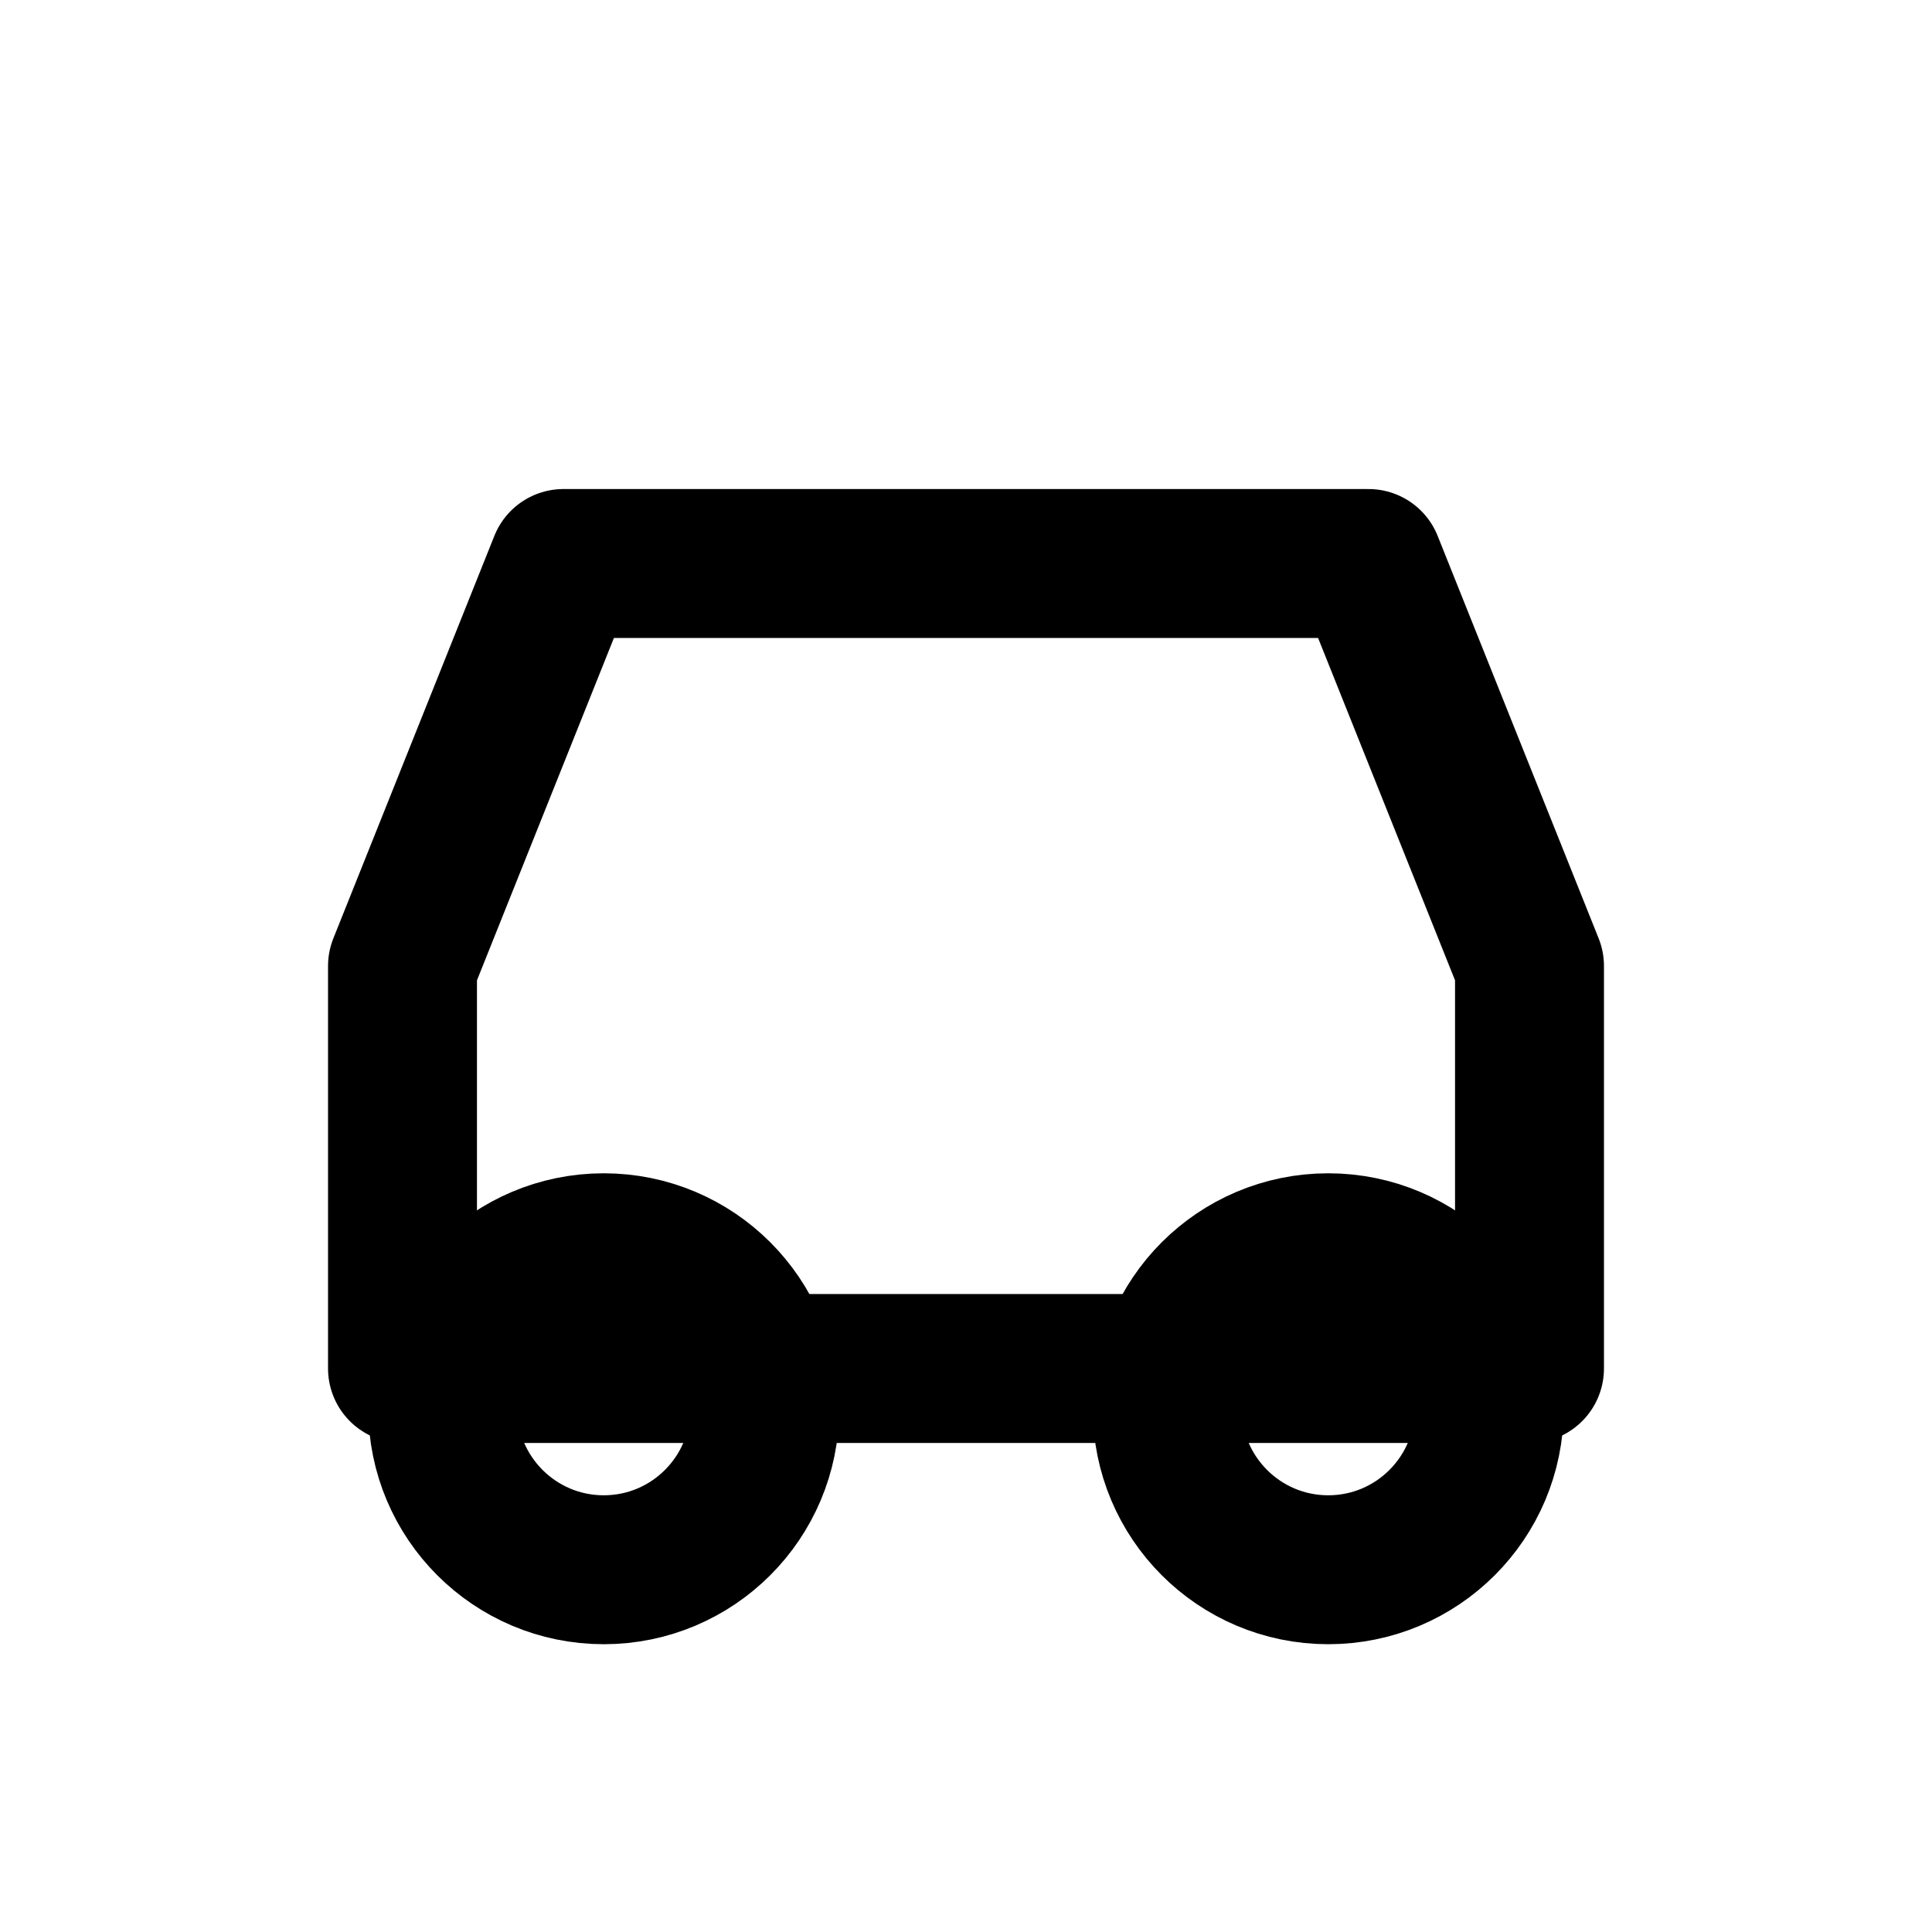
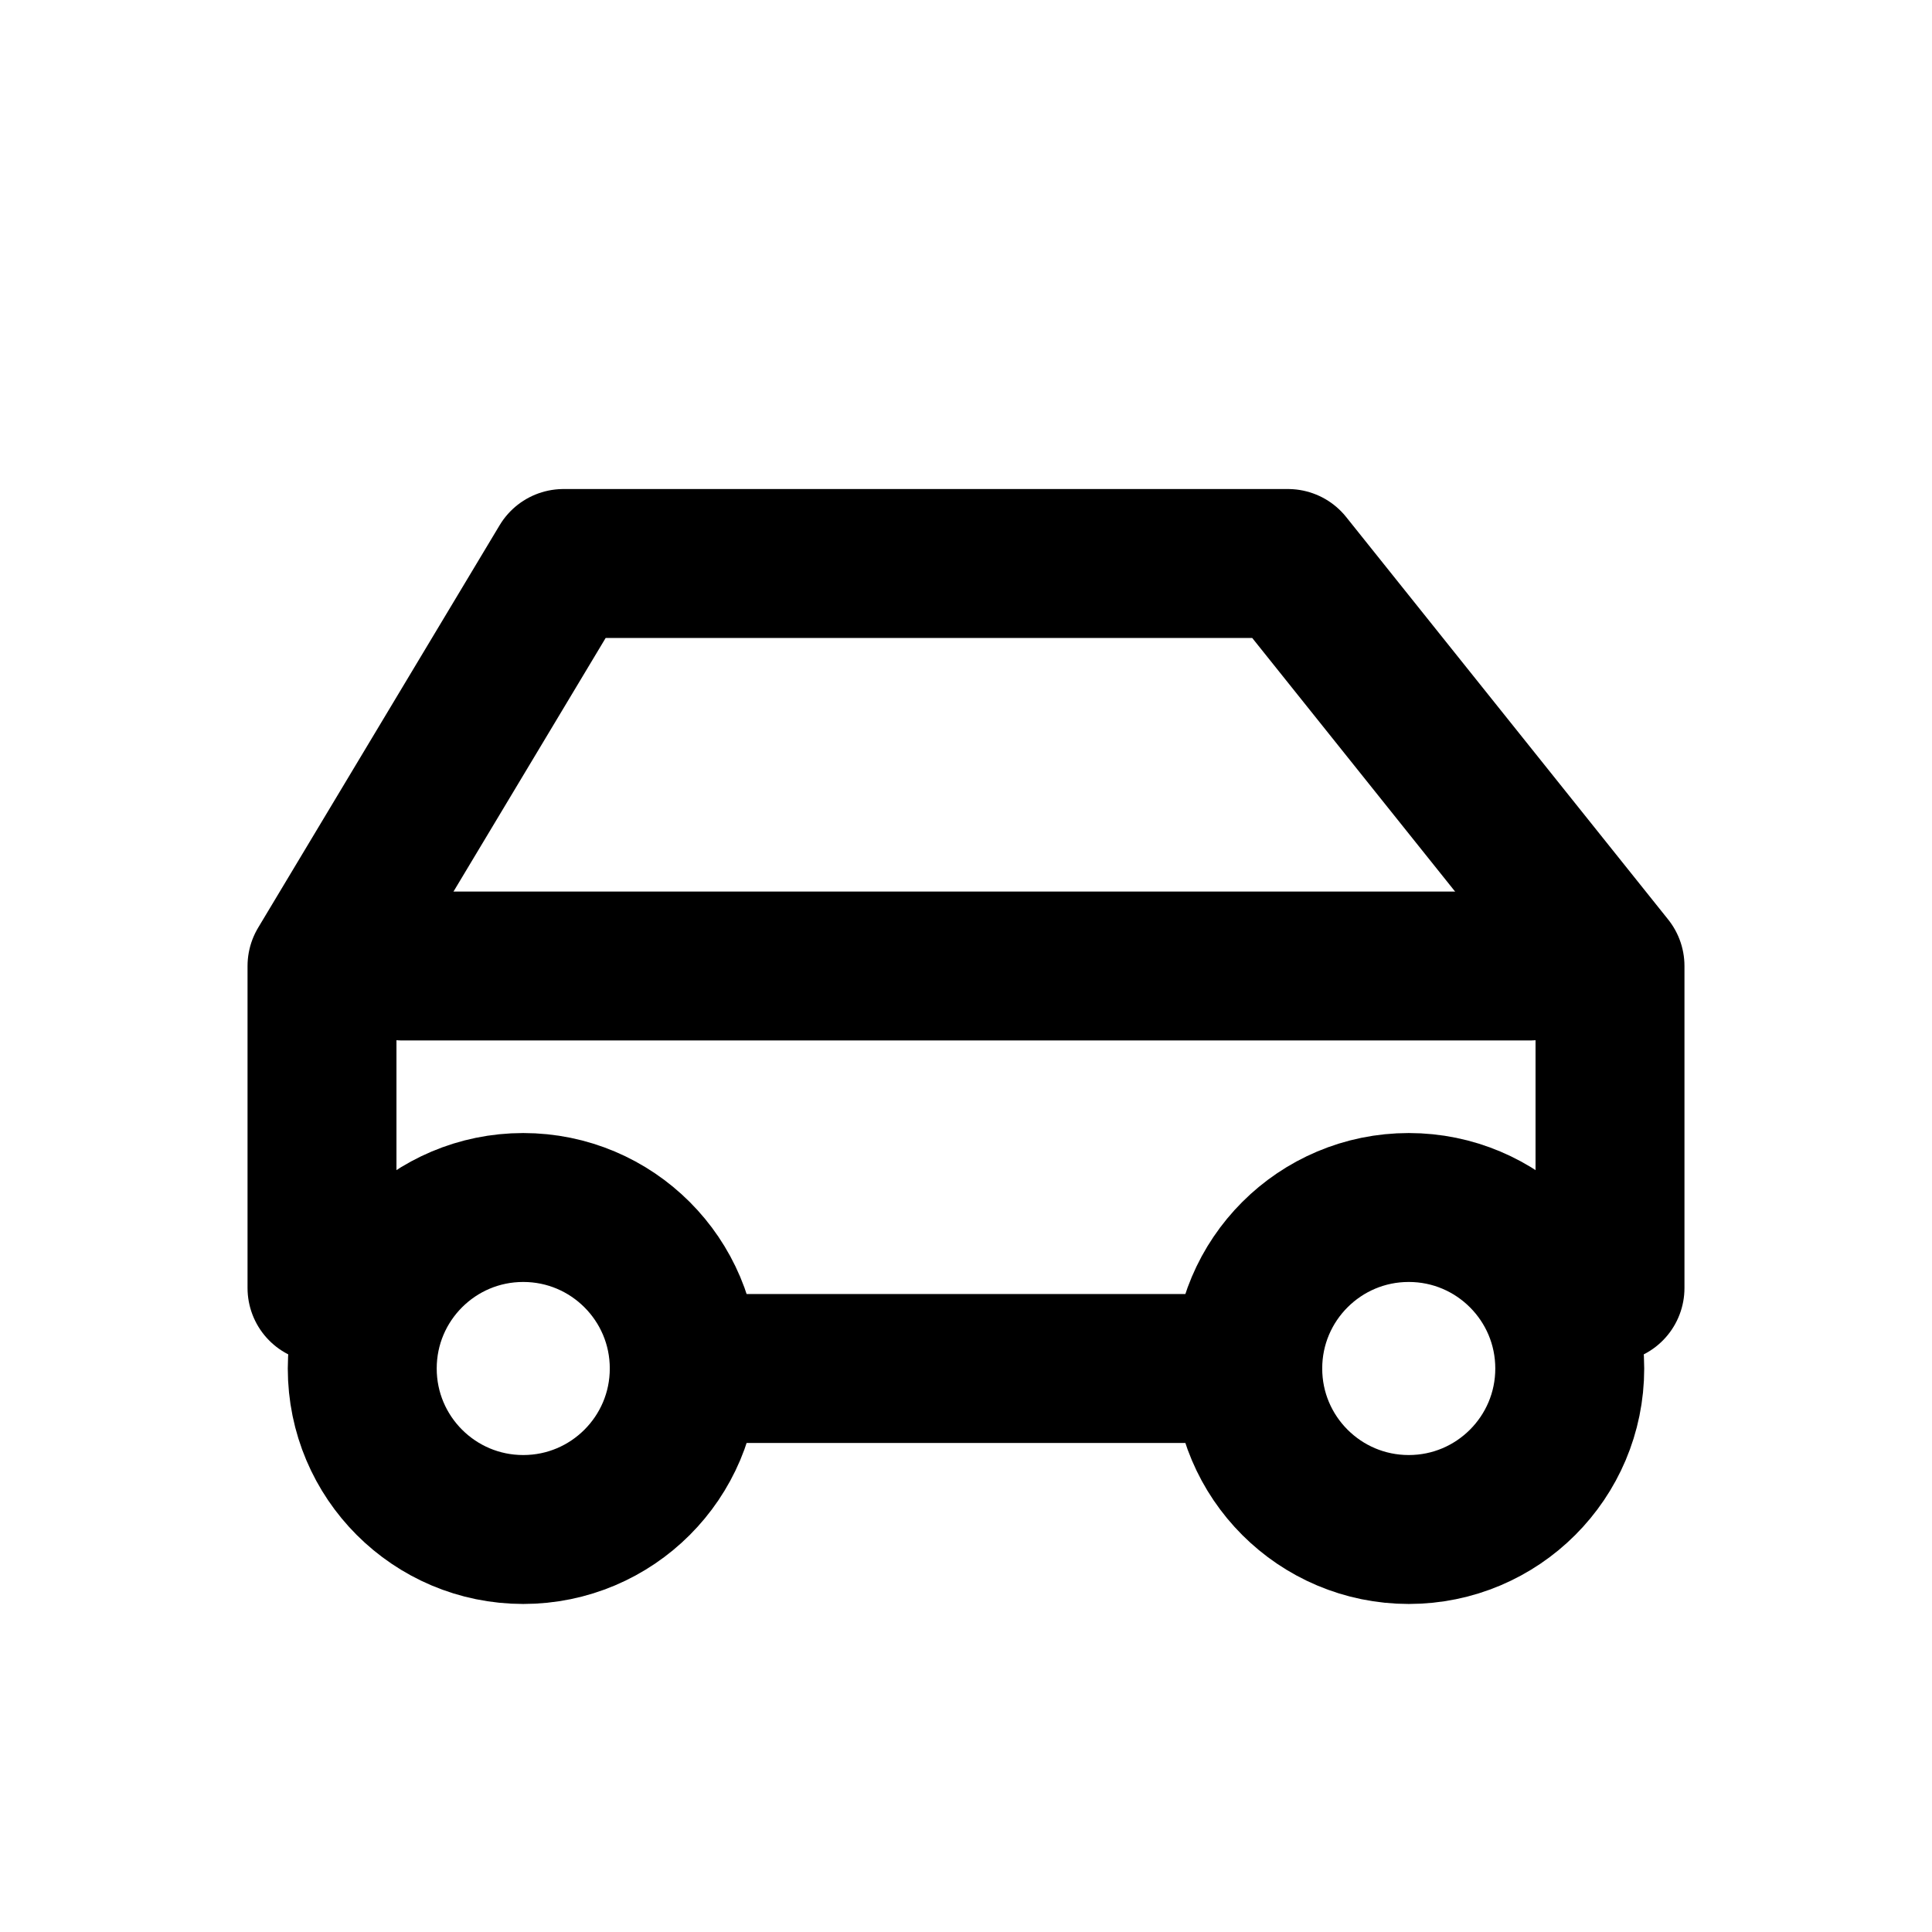
- <svg xmlns="http://www.w3.org/2000/svg" viewBox="0 0 24 24" fill="none" stroke="currentColor" stroke-width="1.85" stroke-linecap="round" stroke-linejoin="round">
-   <path d="M5 17h14v-5l-2-5H7l-2 5v5z" />
-   <circle cx="7.5" cy="17.5" r="2" />
-   <circle cx="16.5" cy="17.5" r="2" />
+ <svg xmlns="http://www.w3.org/2000/svg" width="24" height="24" viewBox="0 0 24 24" fill="none" stroke="currentColor" stroke-width="1.85" stroke-linecap="round" stroke-linejoin="round" role="img" aria-labelledby="sector-automotive-title">
+   <path d="M4 16V12L7 7H16L20 12V16M8.5 17H15.5" />
+   <line x1="5" y1="12" x2="19" y2="12" />
+   <circle cx="6.5" cy="17" r="2" />
+   <circle cx="17.5" cy="17" r="2" />
</svg>
